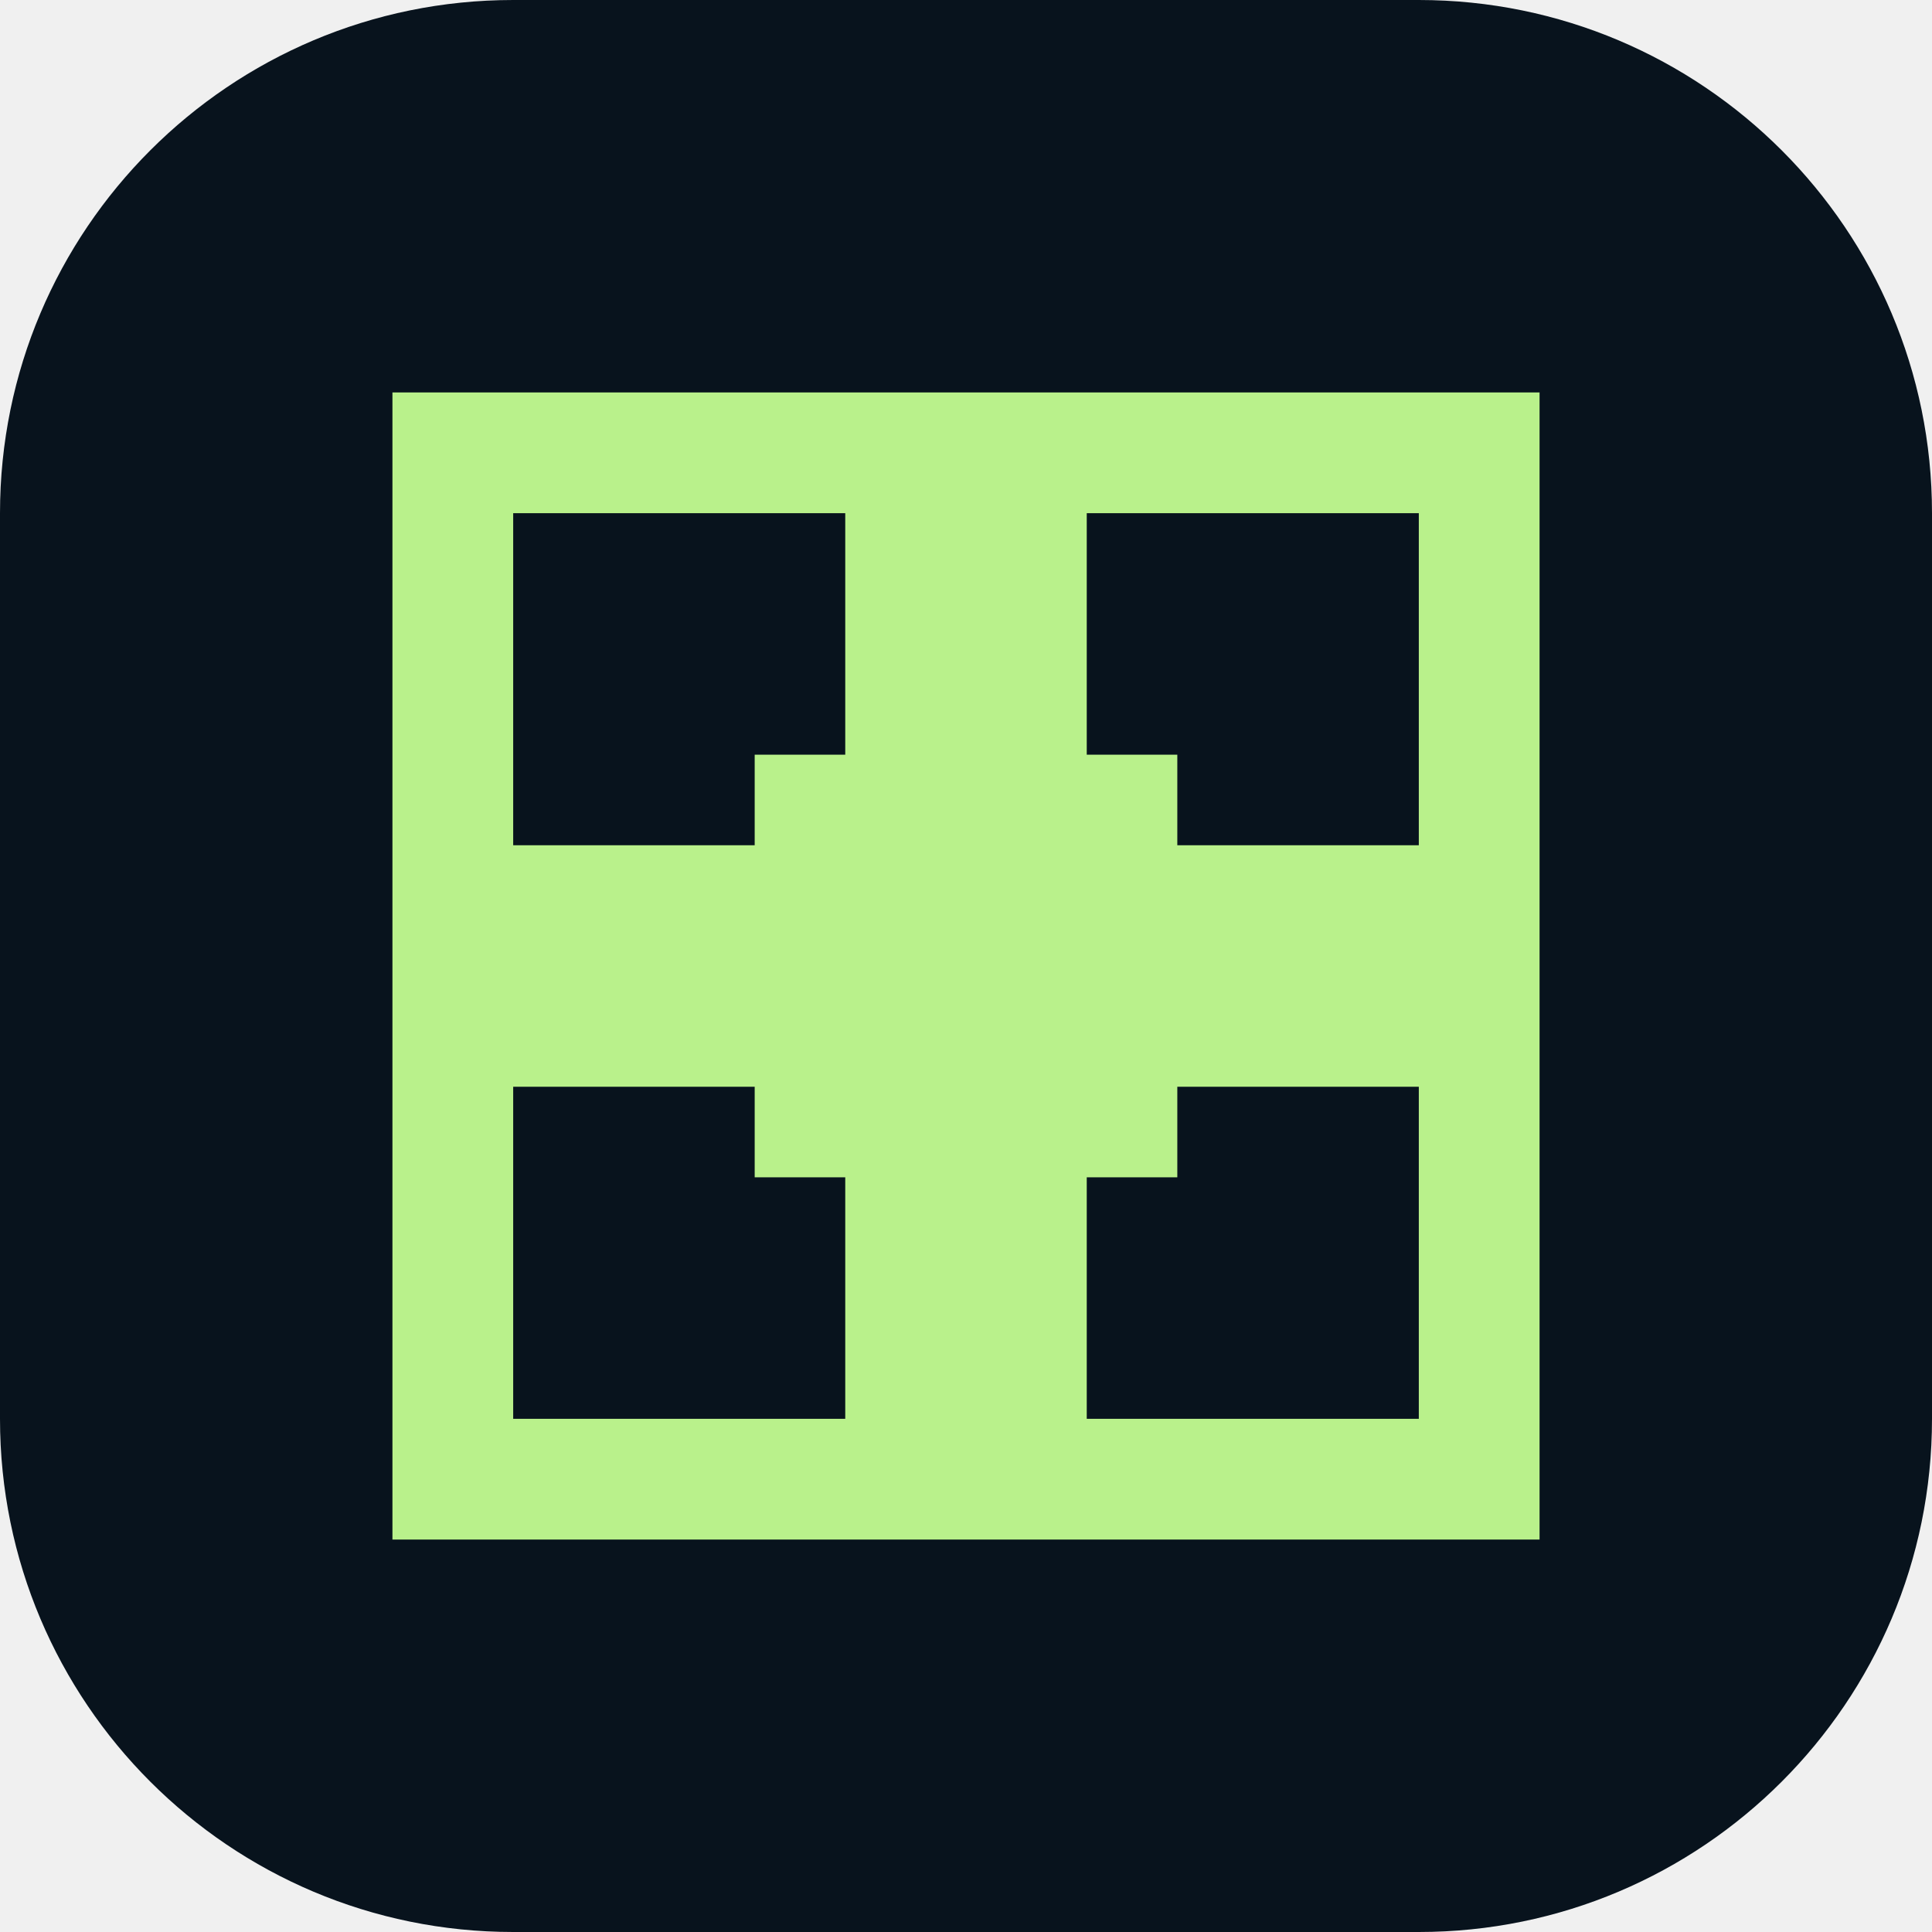
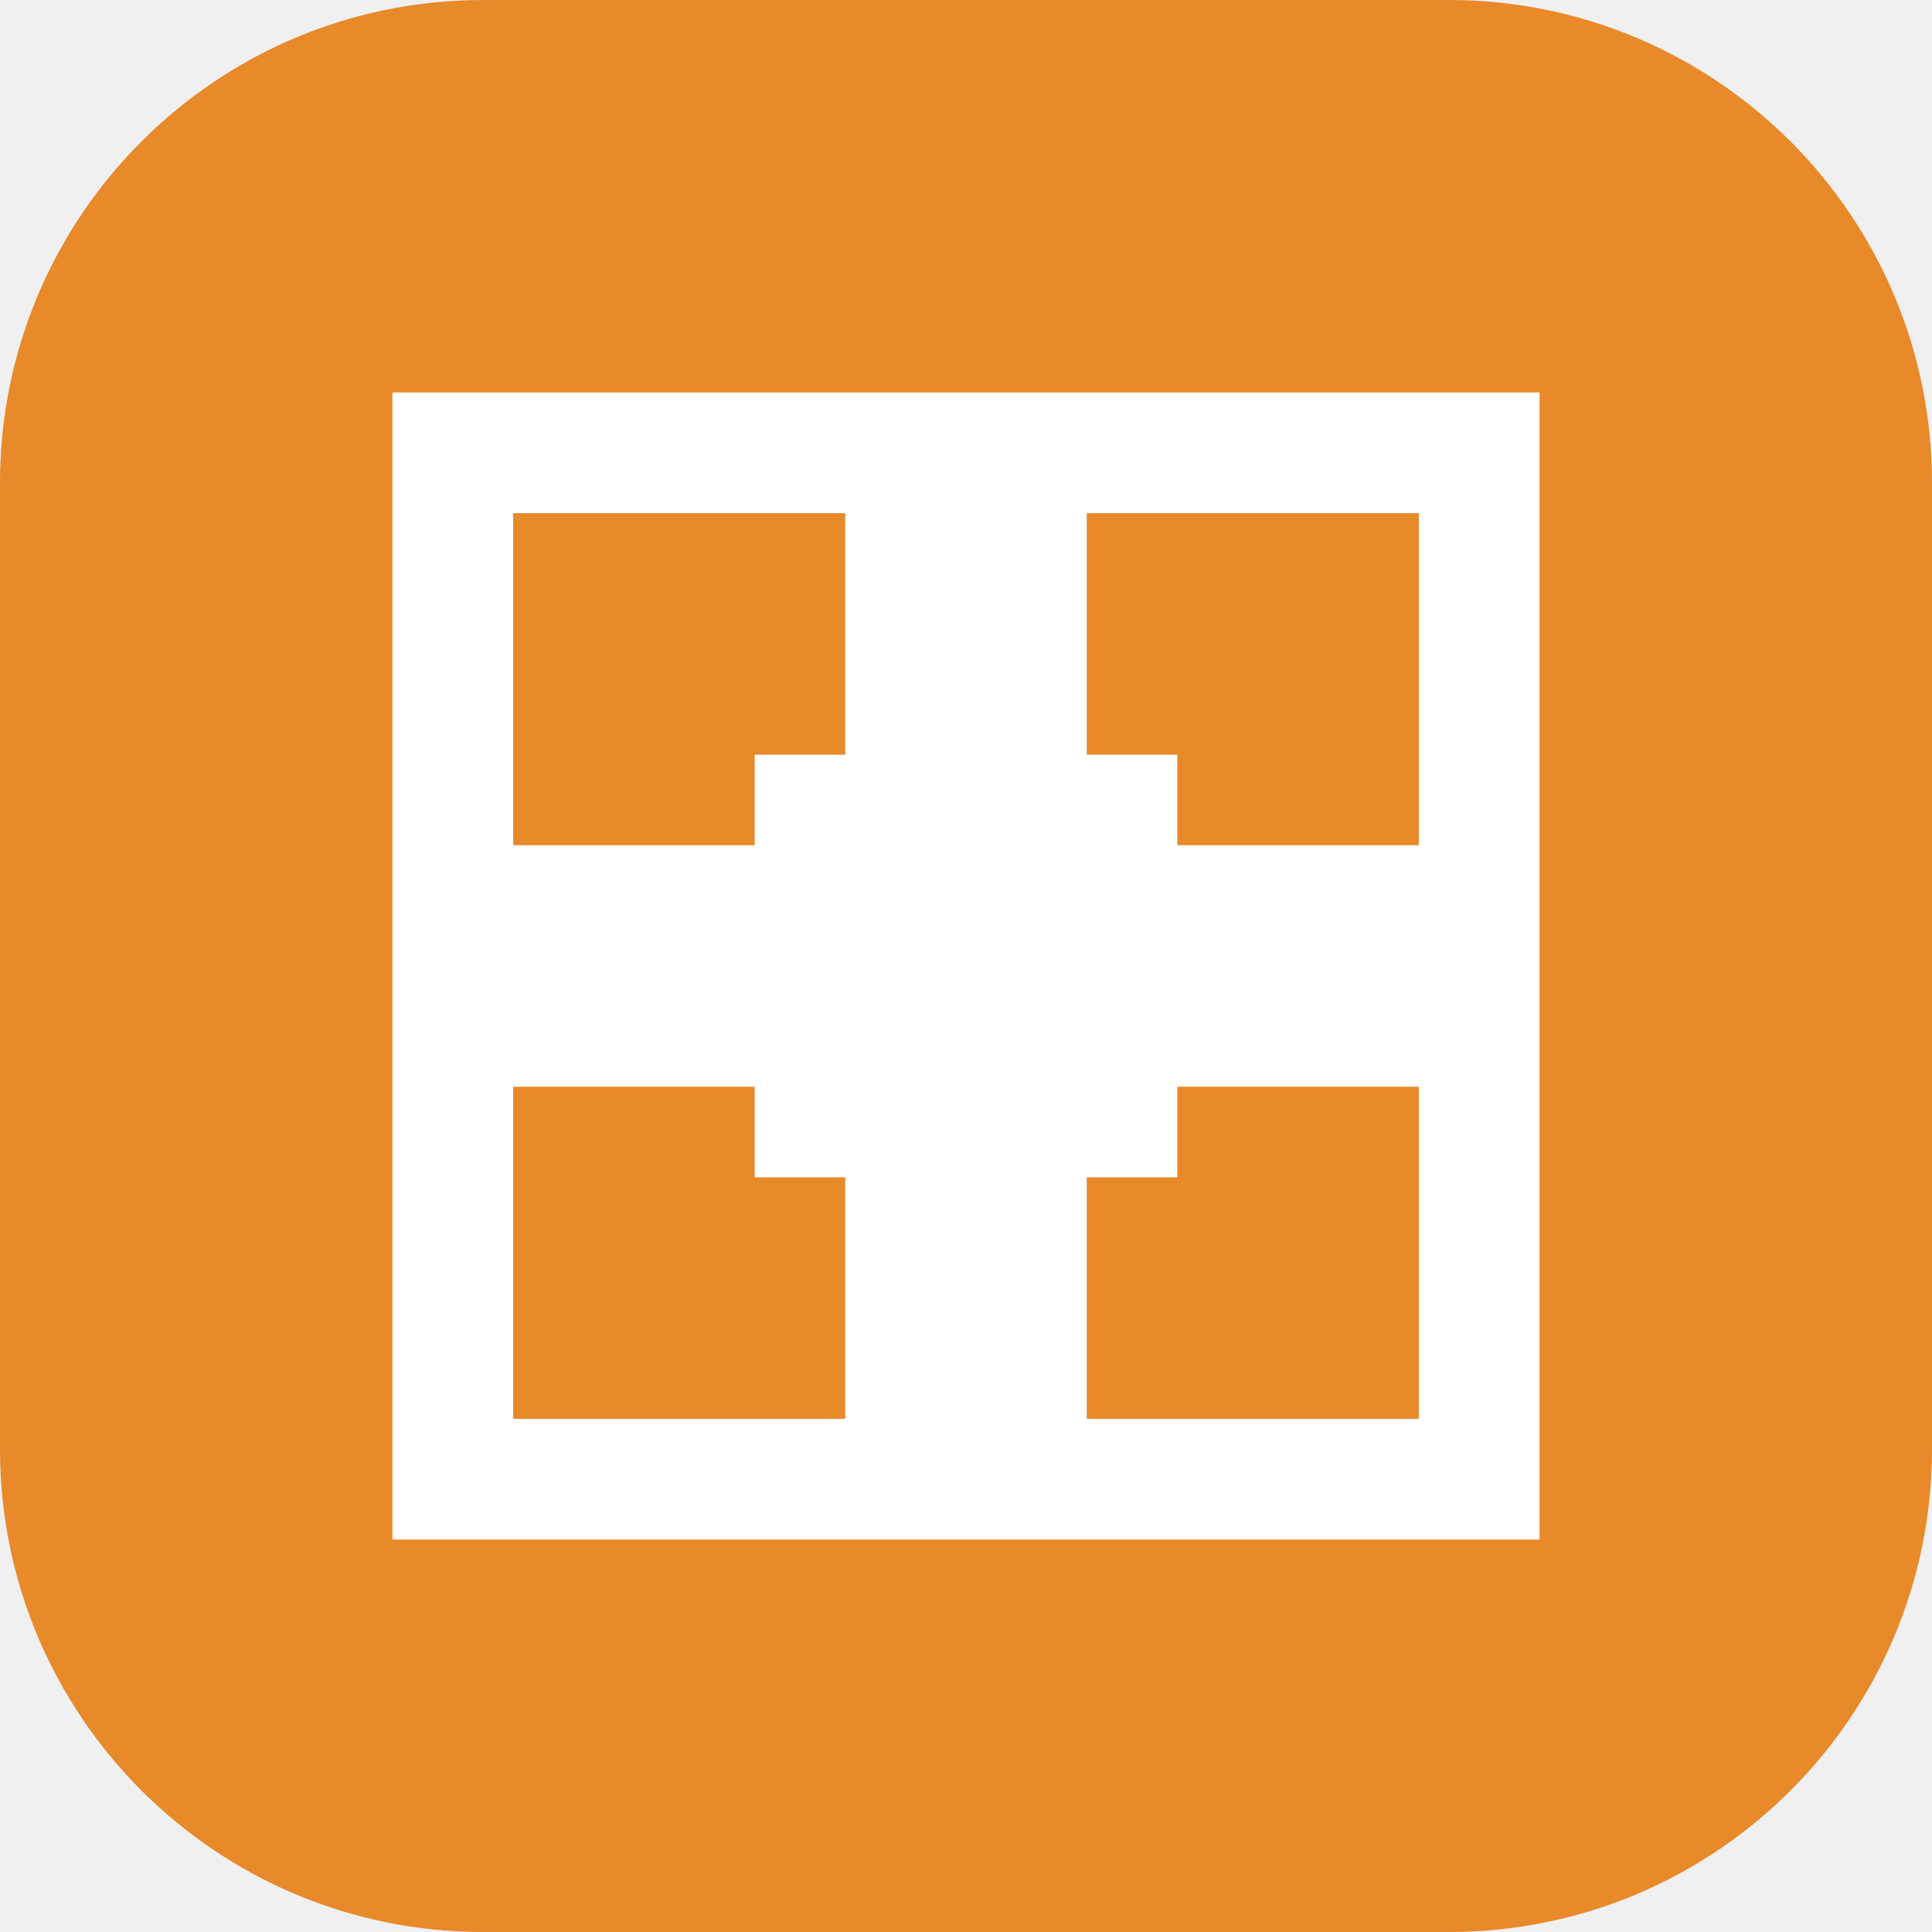
<svg xmlns="http://www.w3.org/2000/svg" viewBox="0 0 64 64">
-   <rect width="64" height="64" rx="17" fill="#08131d" />
-   <path d="M15 15h15v15H15zM34 15h15v15H34zM15 34h15v15H15zM34 34h15v15H34z" stroke="#b9f18b" fill="none" stroke-width="4" />
-   <path d="M25 25h14v14H25z" fill="#b9f18b" />
+   <rect width="64" height="64" rx="16" fill="#e8892a" />
+   <path d="M15 15h15v15H15zM34 15h15v15H34zM15 34h15v15H15zM34 34h15v15H34z" stroke="#fff" fill="none" stroke-width="4" />
+   <path d="M25 25h14v14H25z" fill="#fff" />
</svg>
